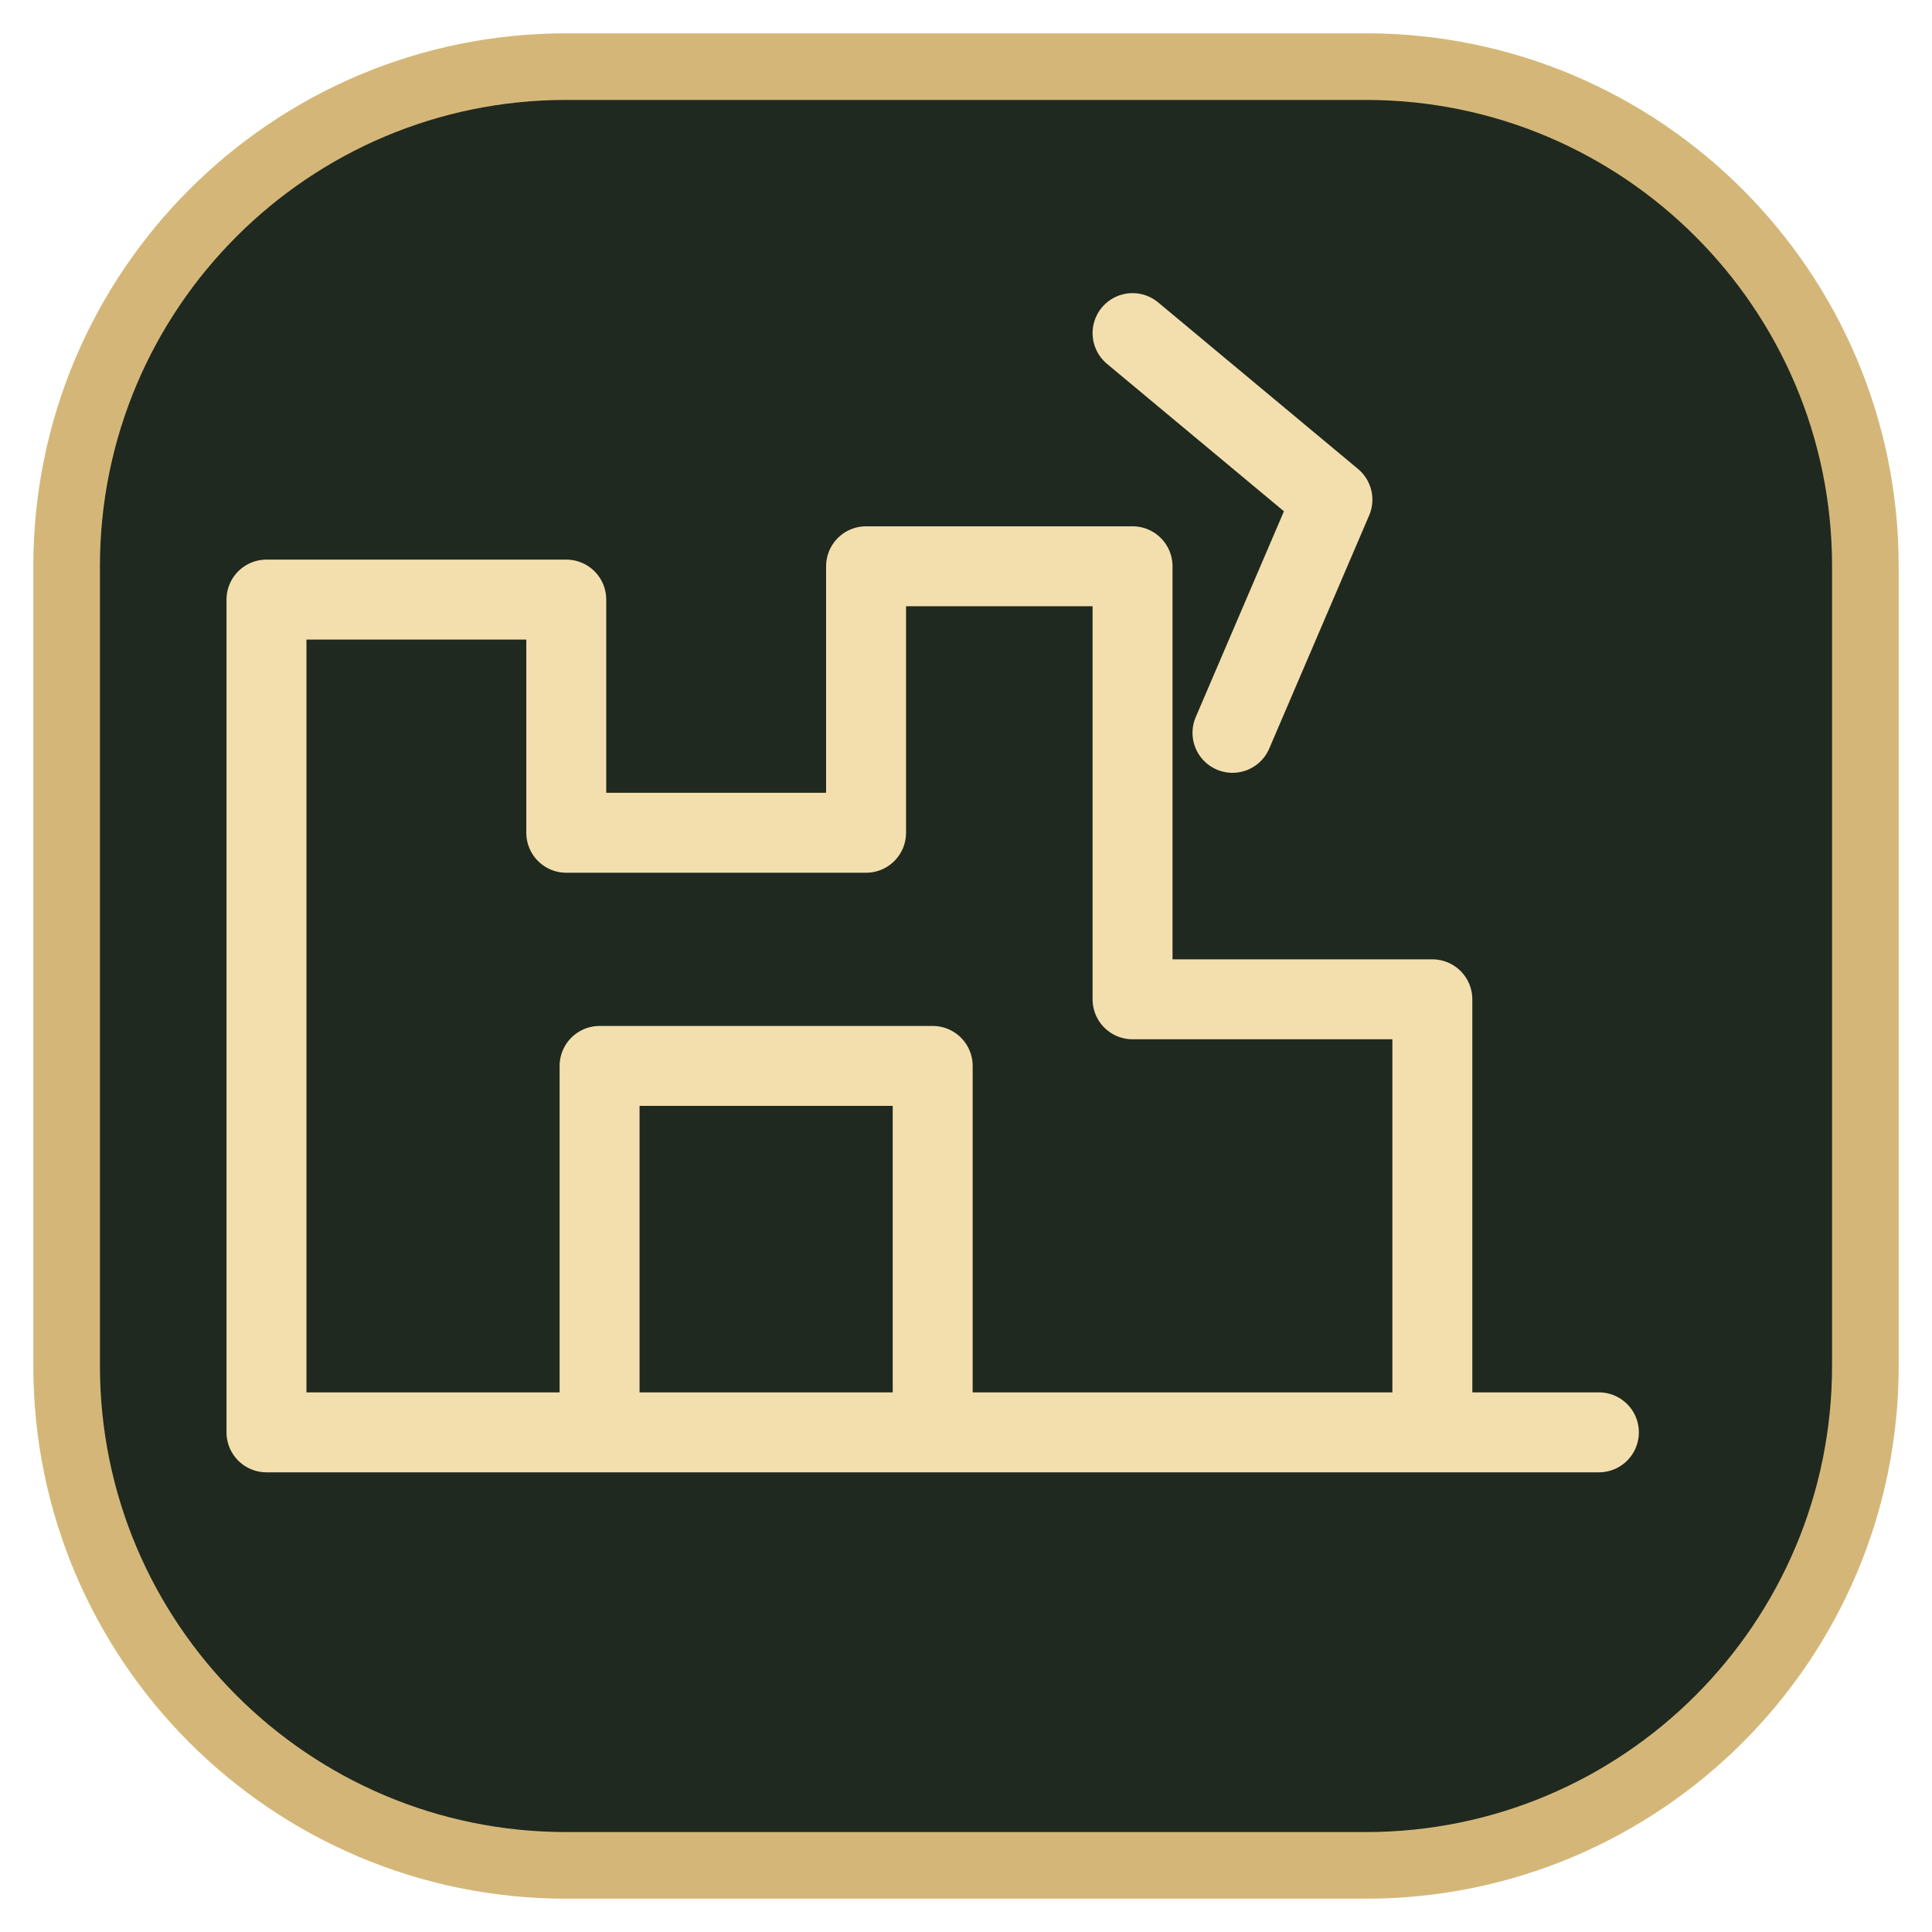
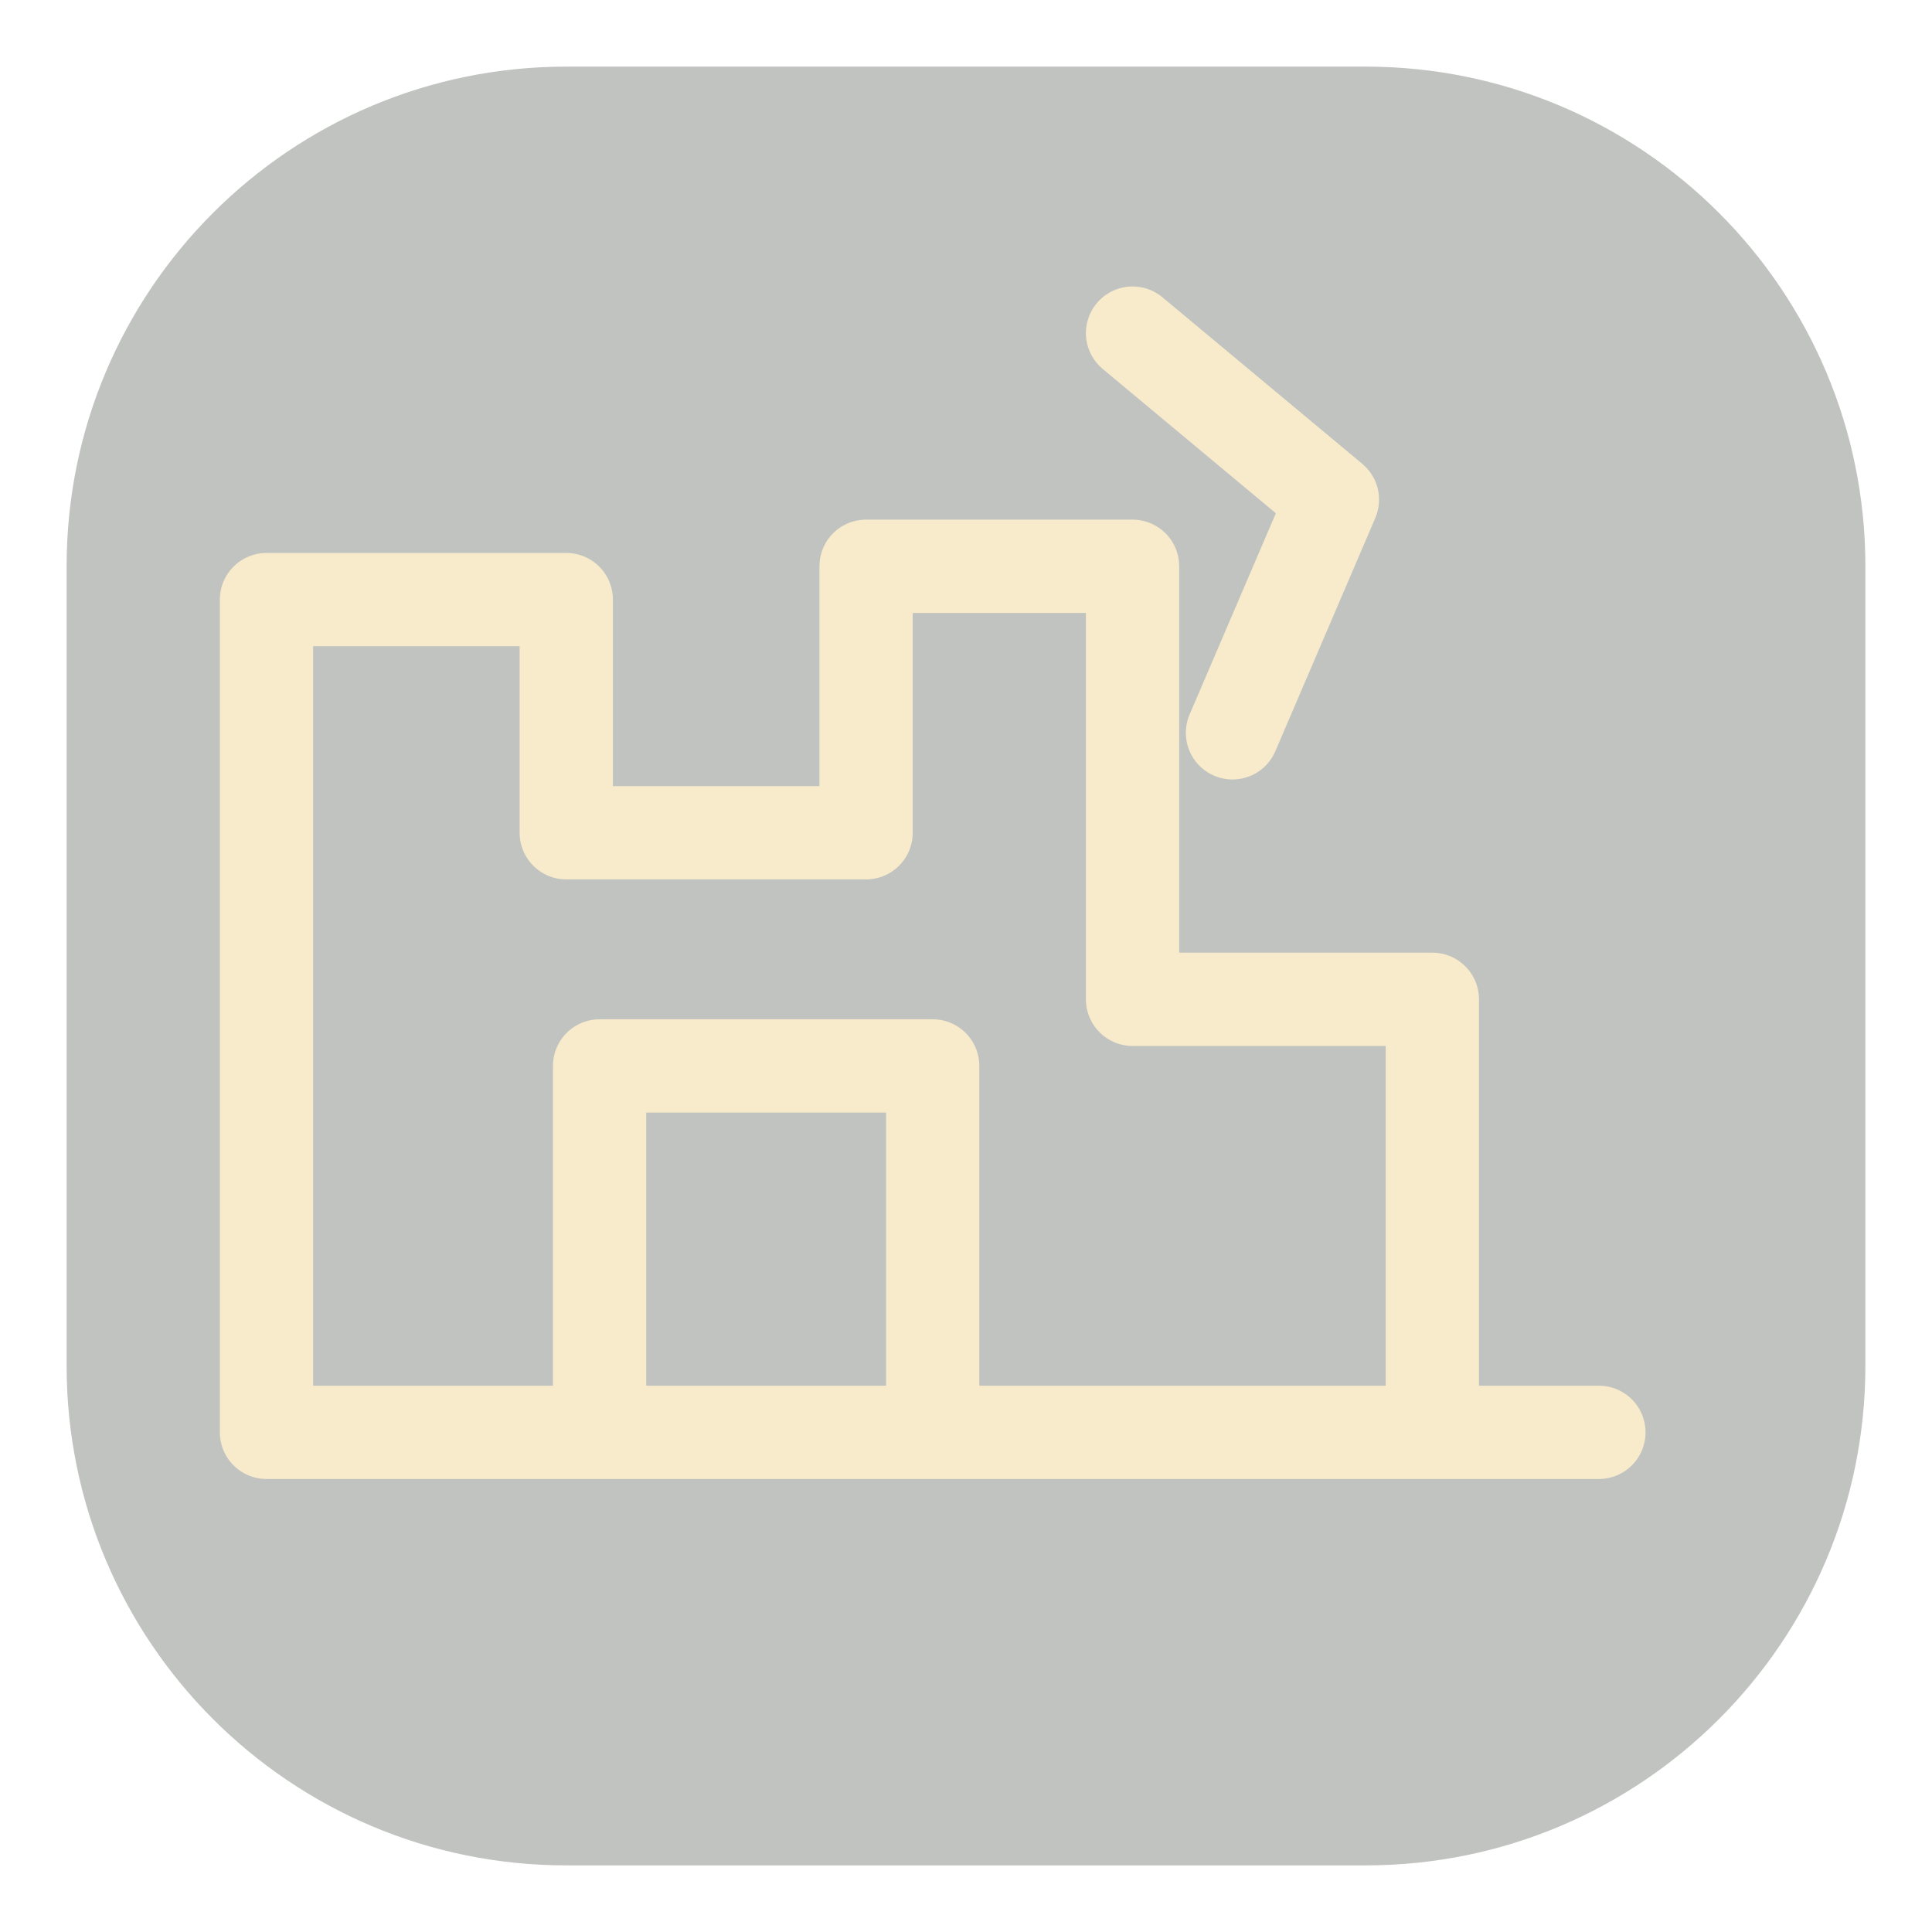
<svg xmlns="http://www.w3.org/2000/svg" viewBox="0 0 58 58">
-   <rect x="2" y="2" width="54" height="54" rx="15" fill="#20291f" stroke="#d4b778" stroke-width="2" />
-   <g fill="none" stroke="#f3dfae" stroke-width="2.4" stroke-linejoin="round" stroke-linecap="round">
+   <rect x="2" y="2" width="54" height="54" rx="15" fill="#232a20" fill-opacity=".28" />
+   <g fill="none" stroke="#f8ebcb" stroke-width="2.8" stroke-linejoin="round" stroke-linecap="round">
    <path d="M8 43V18h9v7h9v-8h8v13h9v13M8 43h40M18 43V32h10v11M34 10l6 5-3 7" />
  </g>
</svg>
